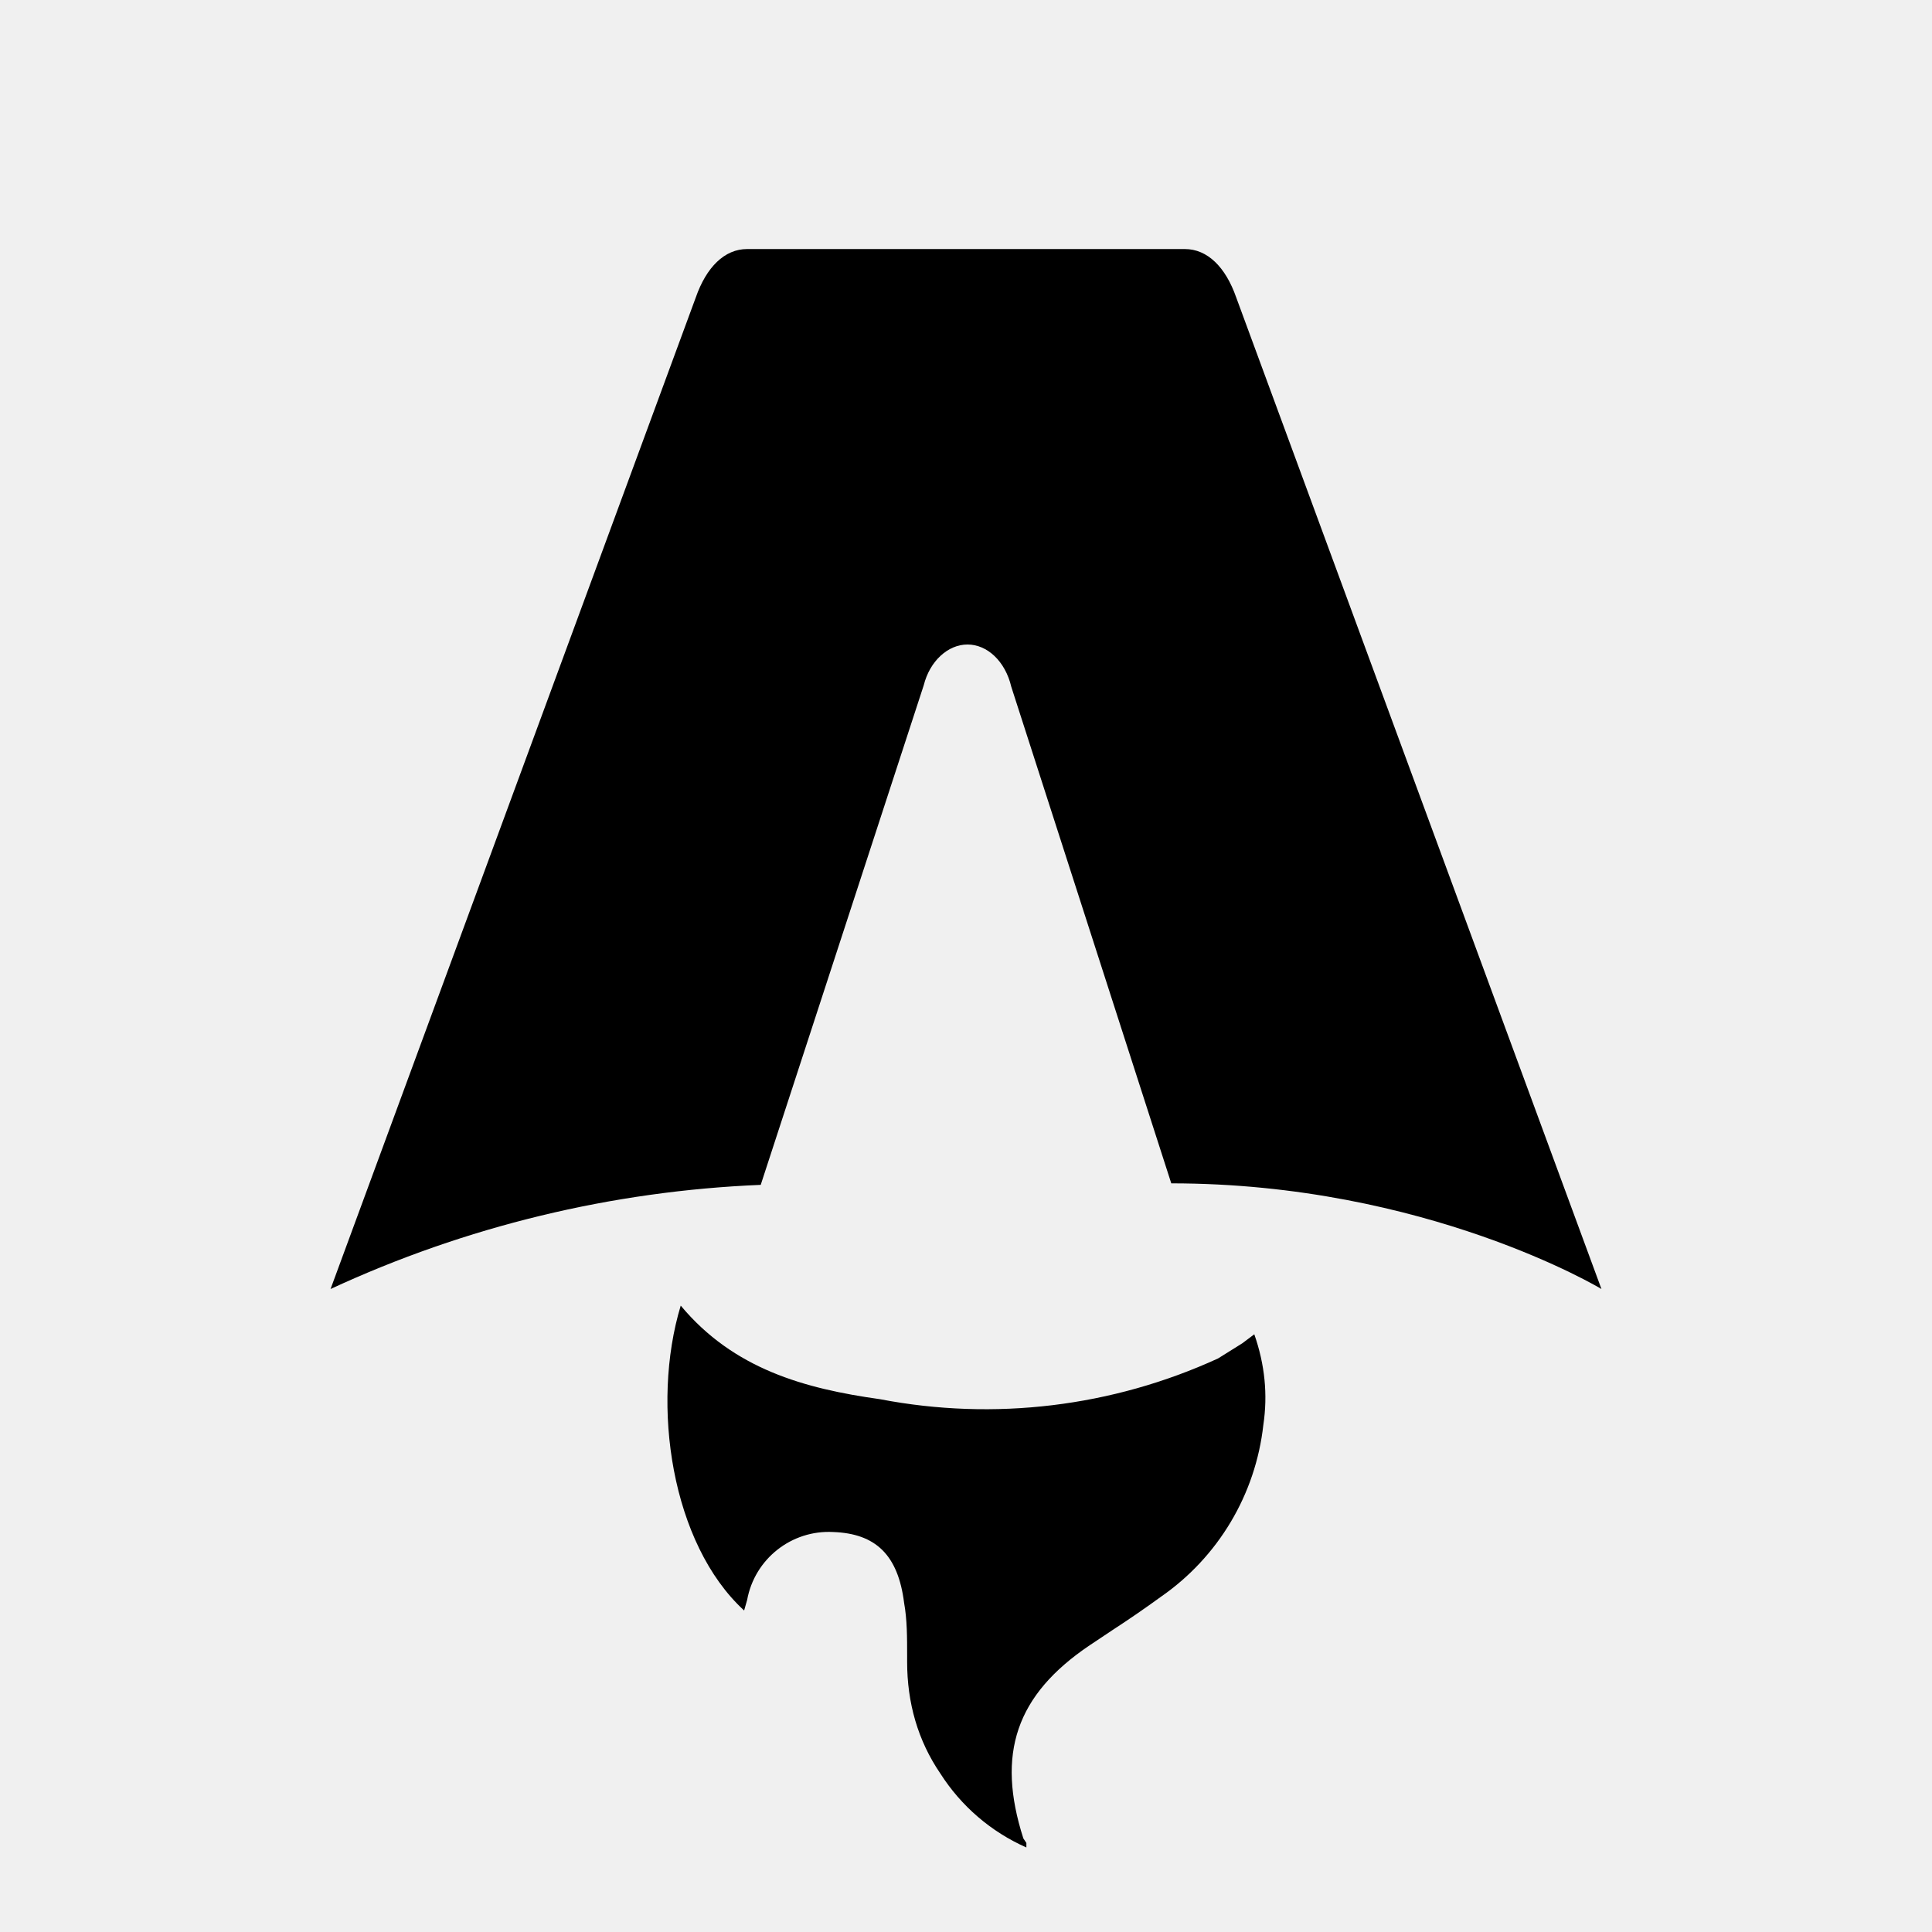
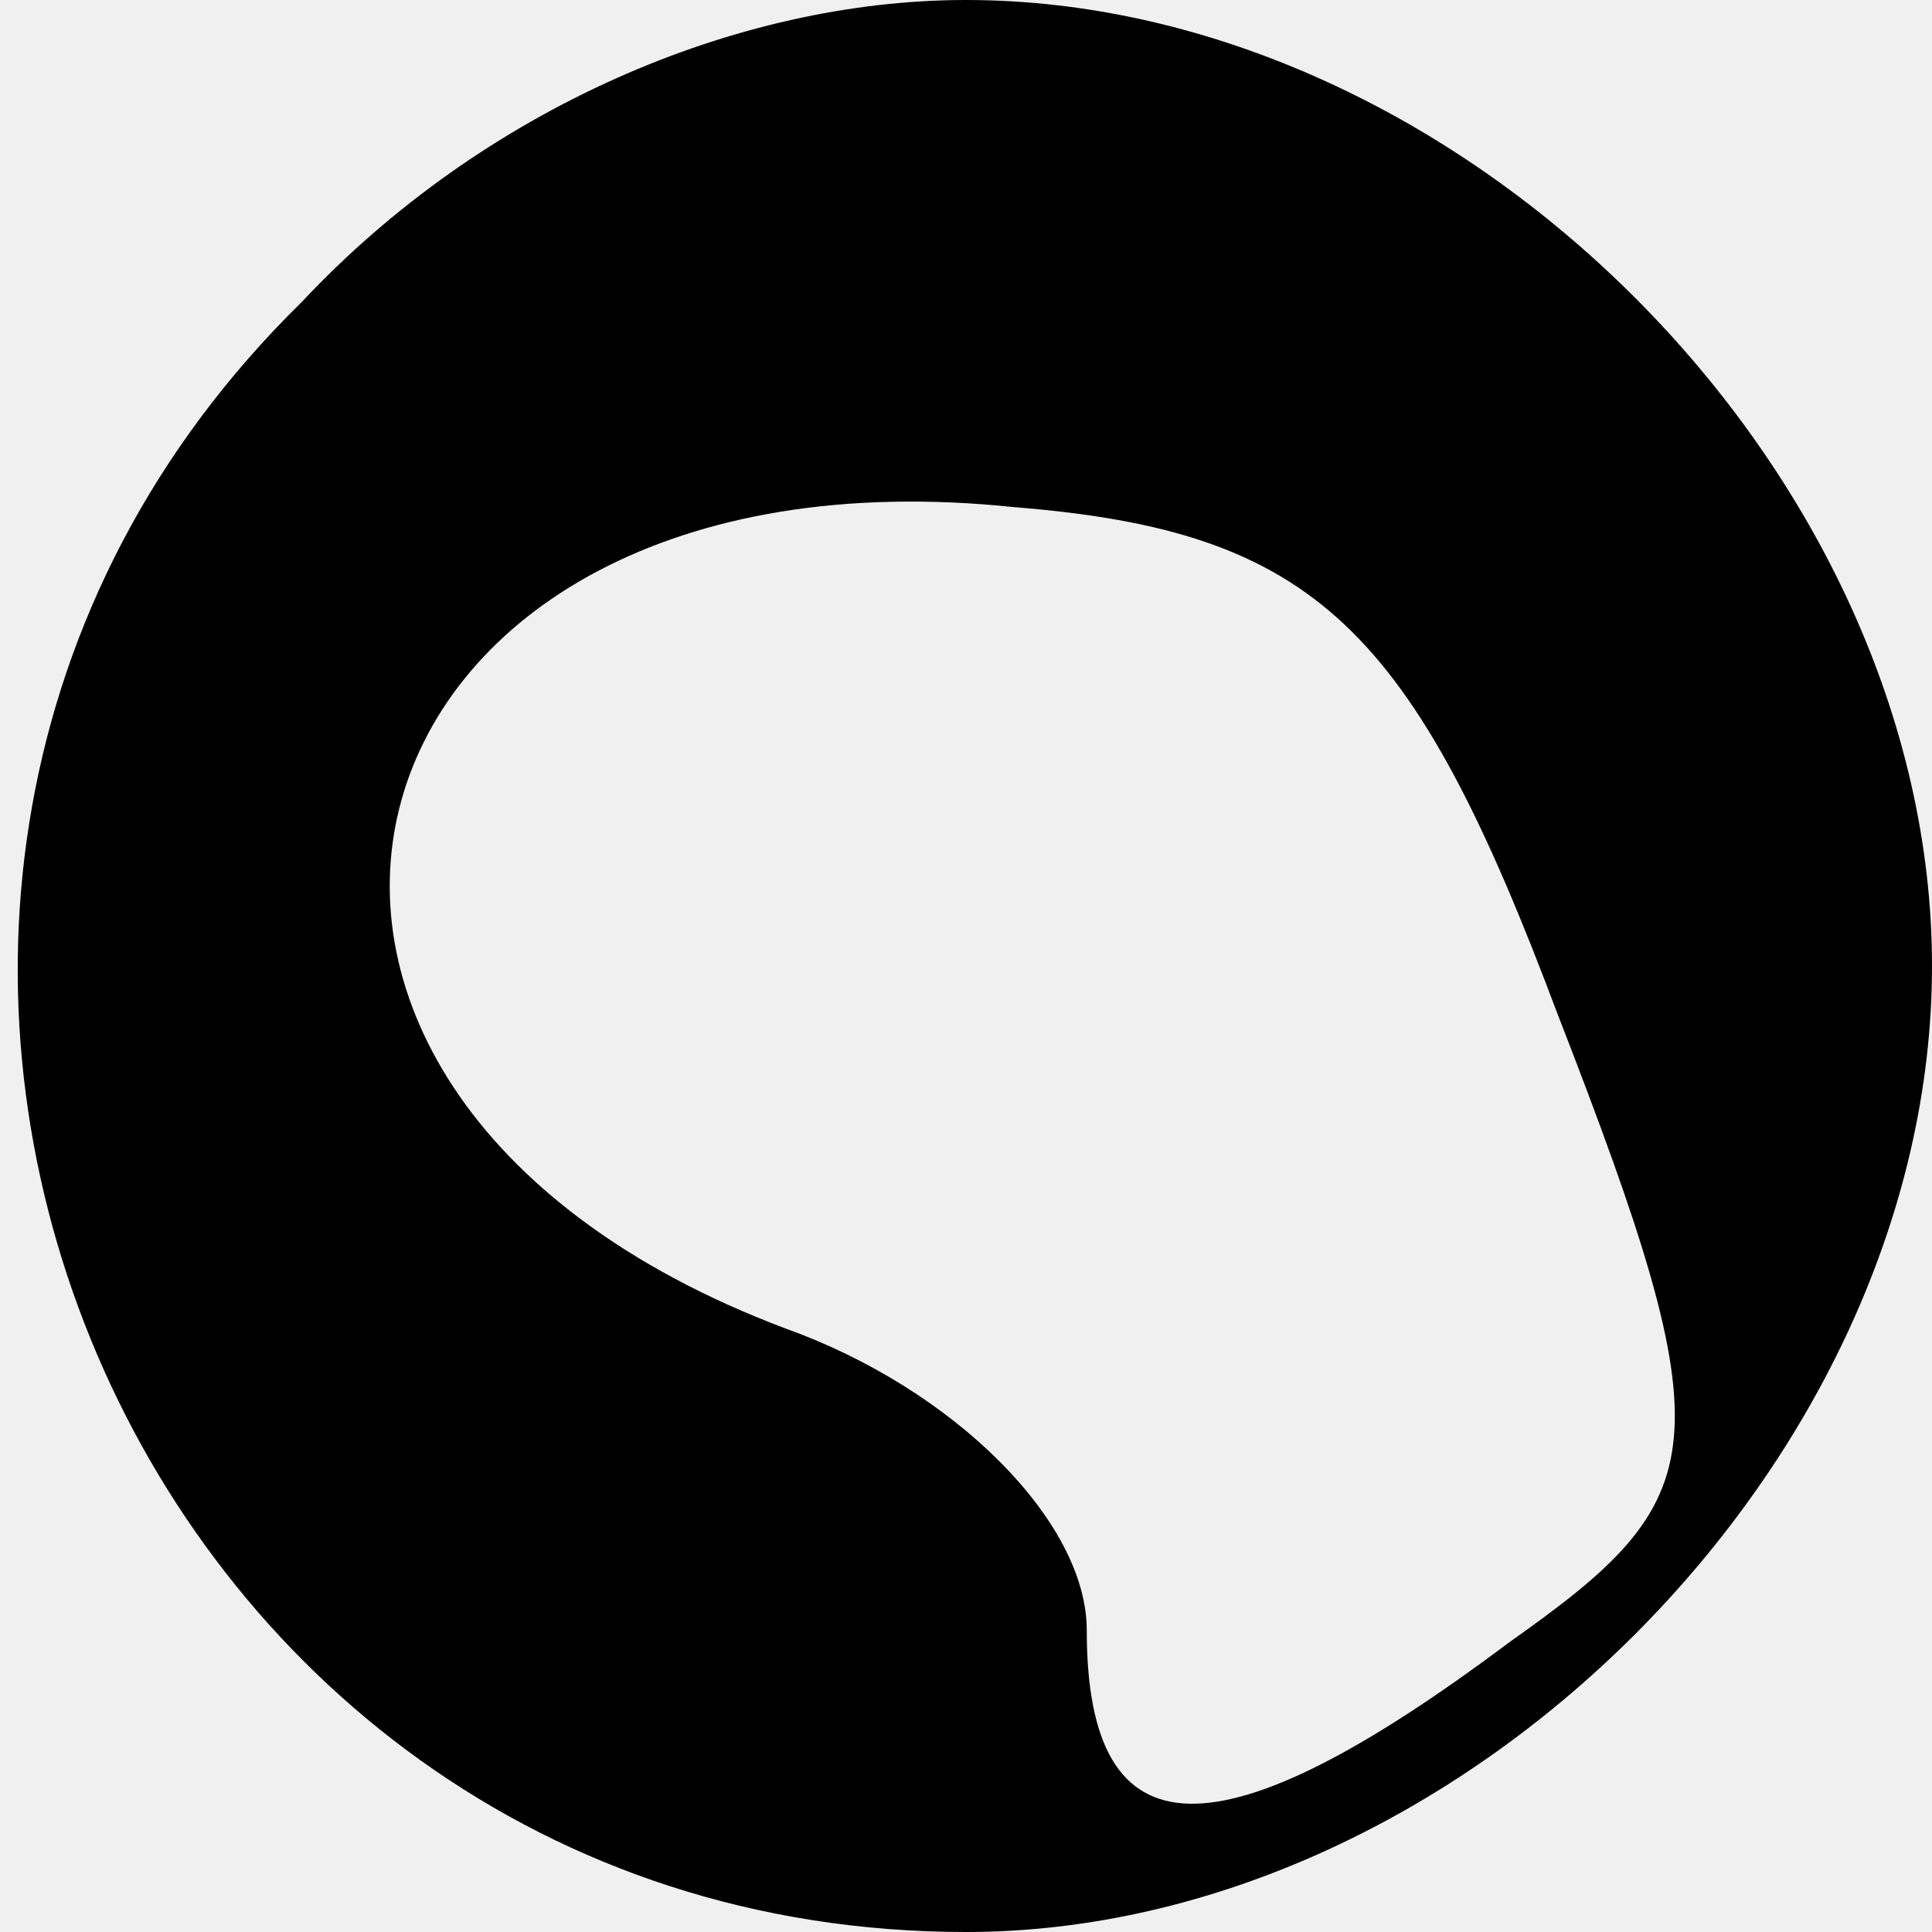
- <svg xmlns="http://www.w3.org/2000/svg" fill="none" viewBox="0 0 128 128">
-   <path d="M50.4 78.5a75.1 75.1 0 0 0-28.5 6.9l24.2-65.7c.7-2 1.9-3.2 3.4-3.2h29c1.5 0 2.7 1.2 3.4 3.2l24.2 65.7s-11.6-7-28.5-7L67 45.5c-.4-1.7-1.6-2.8-2.9-2.8-1.3 0-2.5 1.1-2.9 2.7L50.4 78.5Zm-1.1 28.2Zm-4.2-20.2c-2 6.6-.6 15.8 4.2 20.2a17.5 17.5 0 0 1 .2-.7 5.5 5.5 0 0 1 5.7-4.5c2.8.1 4.3 1.5 4.7 4.7.2 1.1.2 2.3.2 3.5v.4c0 2.7.7 5.2 2.2 7.4a13 13 0 0 0 5.7 4.9v-.3l-.2-.3c-1.8-5.6-.5-9.5 4.4-12.8l1.5-1a73 73 0 0 0 3.2-2.2 16 16 0 0 0 6.8-11.4c.3-2 .1-4-.6-6l-.8.6-1.6 1a37 37 0 0 1-22.4 2.7c-5-.7-9.7-2-13.2-6.2Z" />
-   <style>
-         path { fill: #000; }
-         @media (prefers-color-scheme: dark) {
-             path { fill: #FFF; }
-         }
-     </style>
+ <svg xmlns="http://www.w3.org/2000/svg" version="1.0" width="16pt" height="16pt" viewBox="0 0 16 16" preserveAspectRatio="xMidYMid meet">
+   <g transform="translate(0,16) scale(0.1,-0.1)" fill="#000000" stroke="none">
+     <path d="M25 135 c-50 -49 -15 -135 55 -135 41 0 80 39 80 80 0 41 -39 80 -80 80 -19 0 -40 -9 -55 -25z m104 -59 c14 -36 13 -40 -4 -52 -24 -18 -35 -18 -35 1 0 9 -11 20 -25 25 -53 20 -38 74 19 68 25 -2 33 -10 45 -42z" />
+   </g>
</svg>
